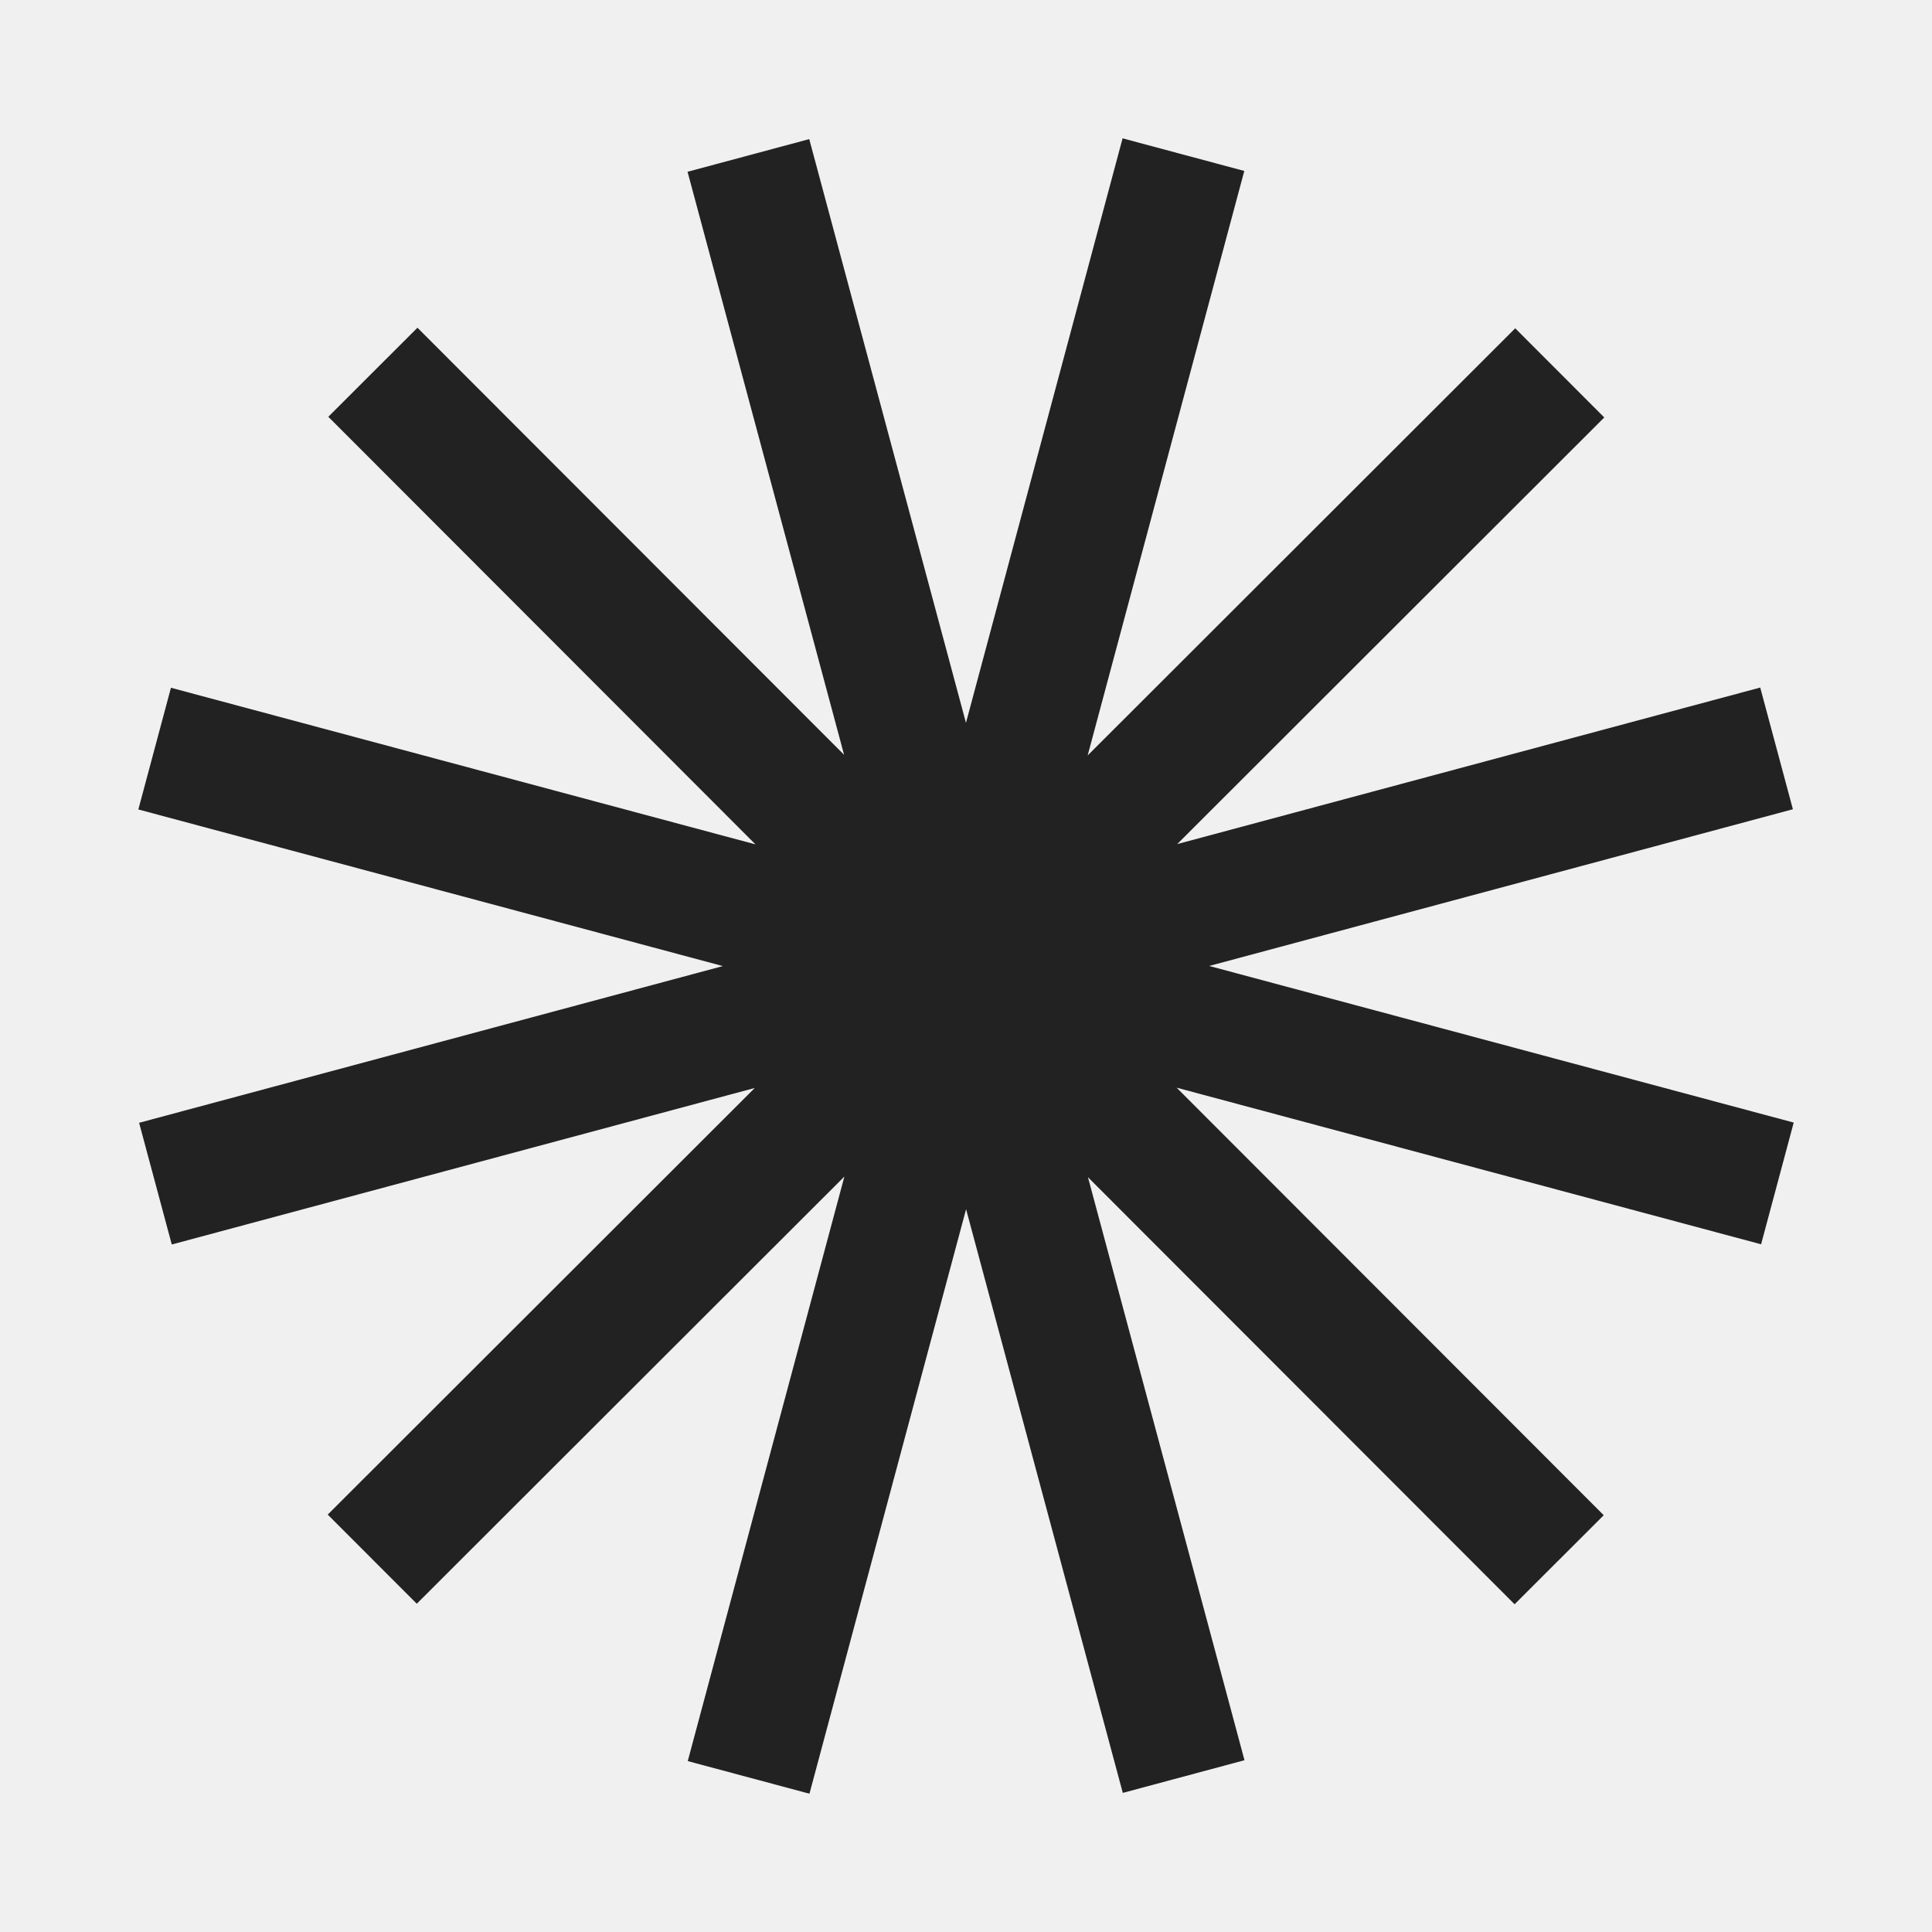
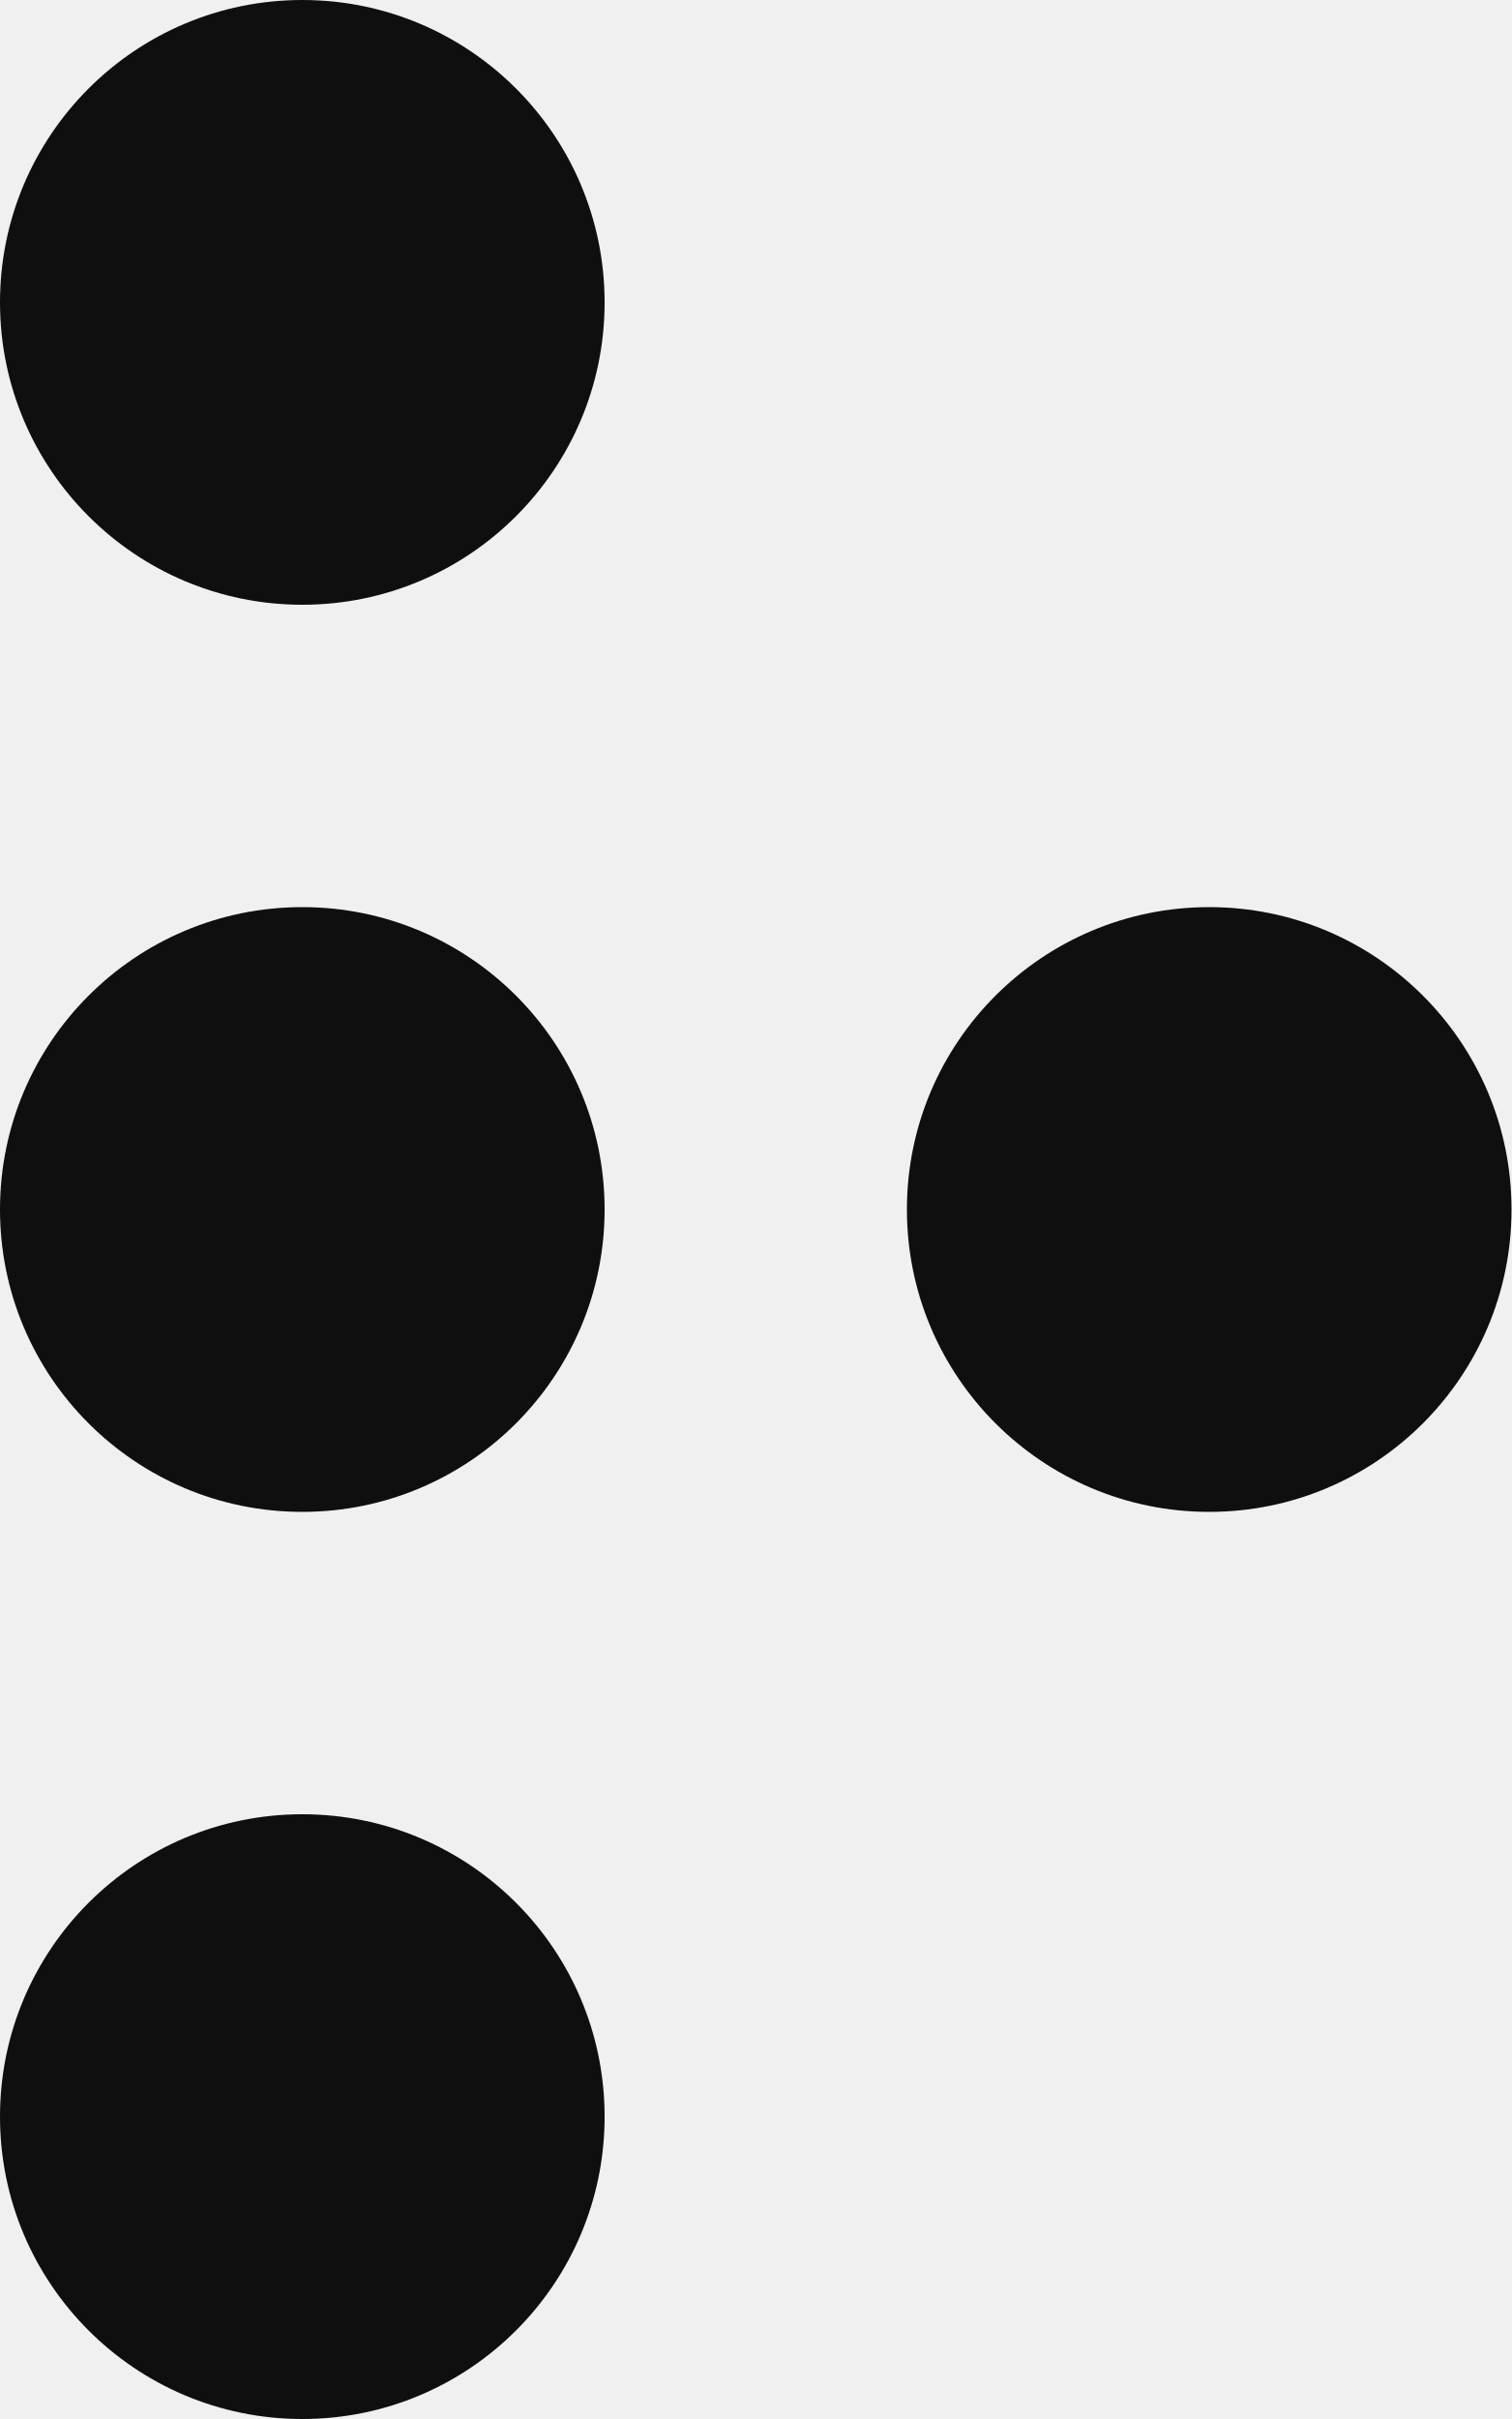
- <svg xmlns="http://www.w3.org/2000/svg" width="46" height="46" viewBox="0 0 46 46" fill="none">
-   <path d="M28.177 3.682L17.824 42.319M3.682 17.824L42.319 28.177M17.819 3.701L28.182 42.299M8.878 8.863L37.123 37.137M3.701 28.182L42.299 17.819M8.863 37.123L37.137 8.878" stroke="#222222" stroke-width="3" stroke-miterlimit="10" />
+ <svg xmlns="http://www.w3.org/2000/svg" width="20" height="32" viewBox="0 0 20 32" fill="none">
+   <g style="mix-blend-mode:exclusion">
+     <circle cx="4" cy="28" r="4" fill="white" />
+     <circle cx="4" cy="4" r="4" fill="white" />
+     <circle cx="16" cy="16" r="4" fill="white" />
+     <circle cx="4" cy="16" r="4" fill="white" />
+   </g>
</svg>
